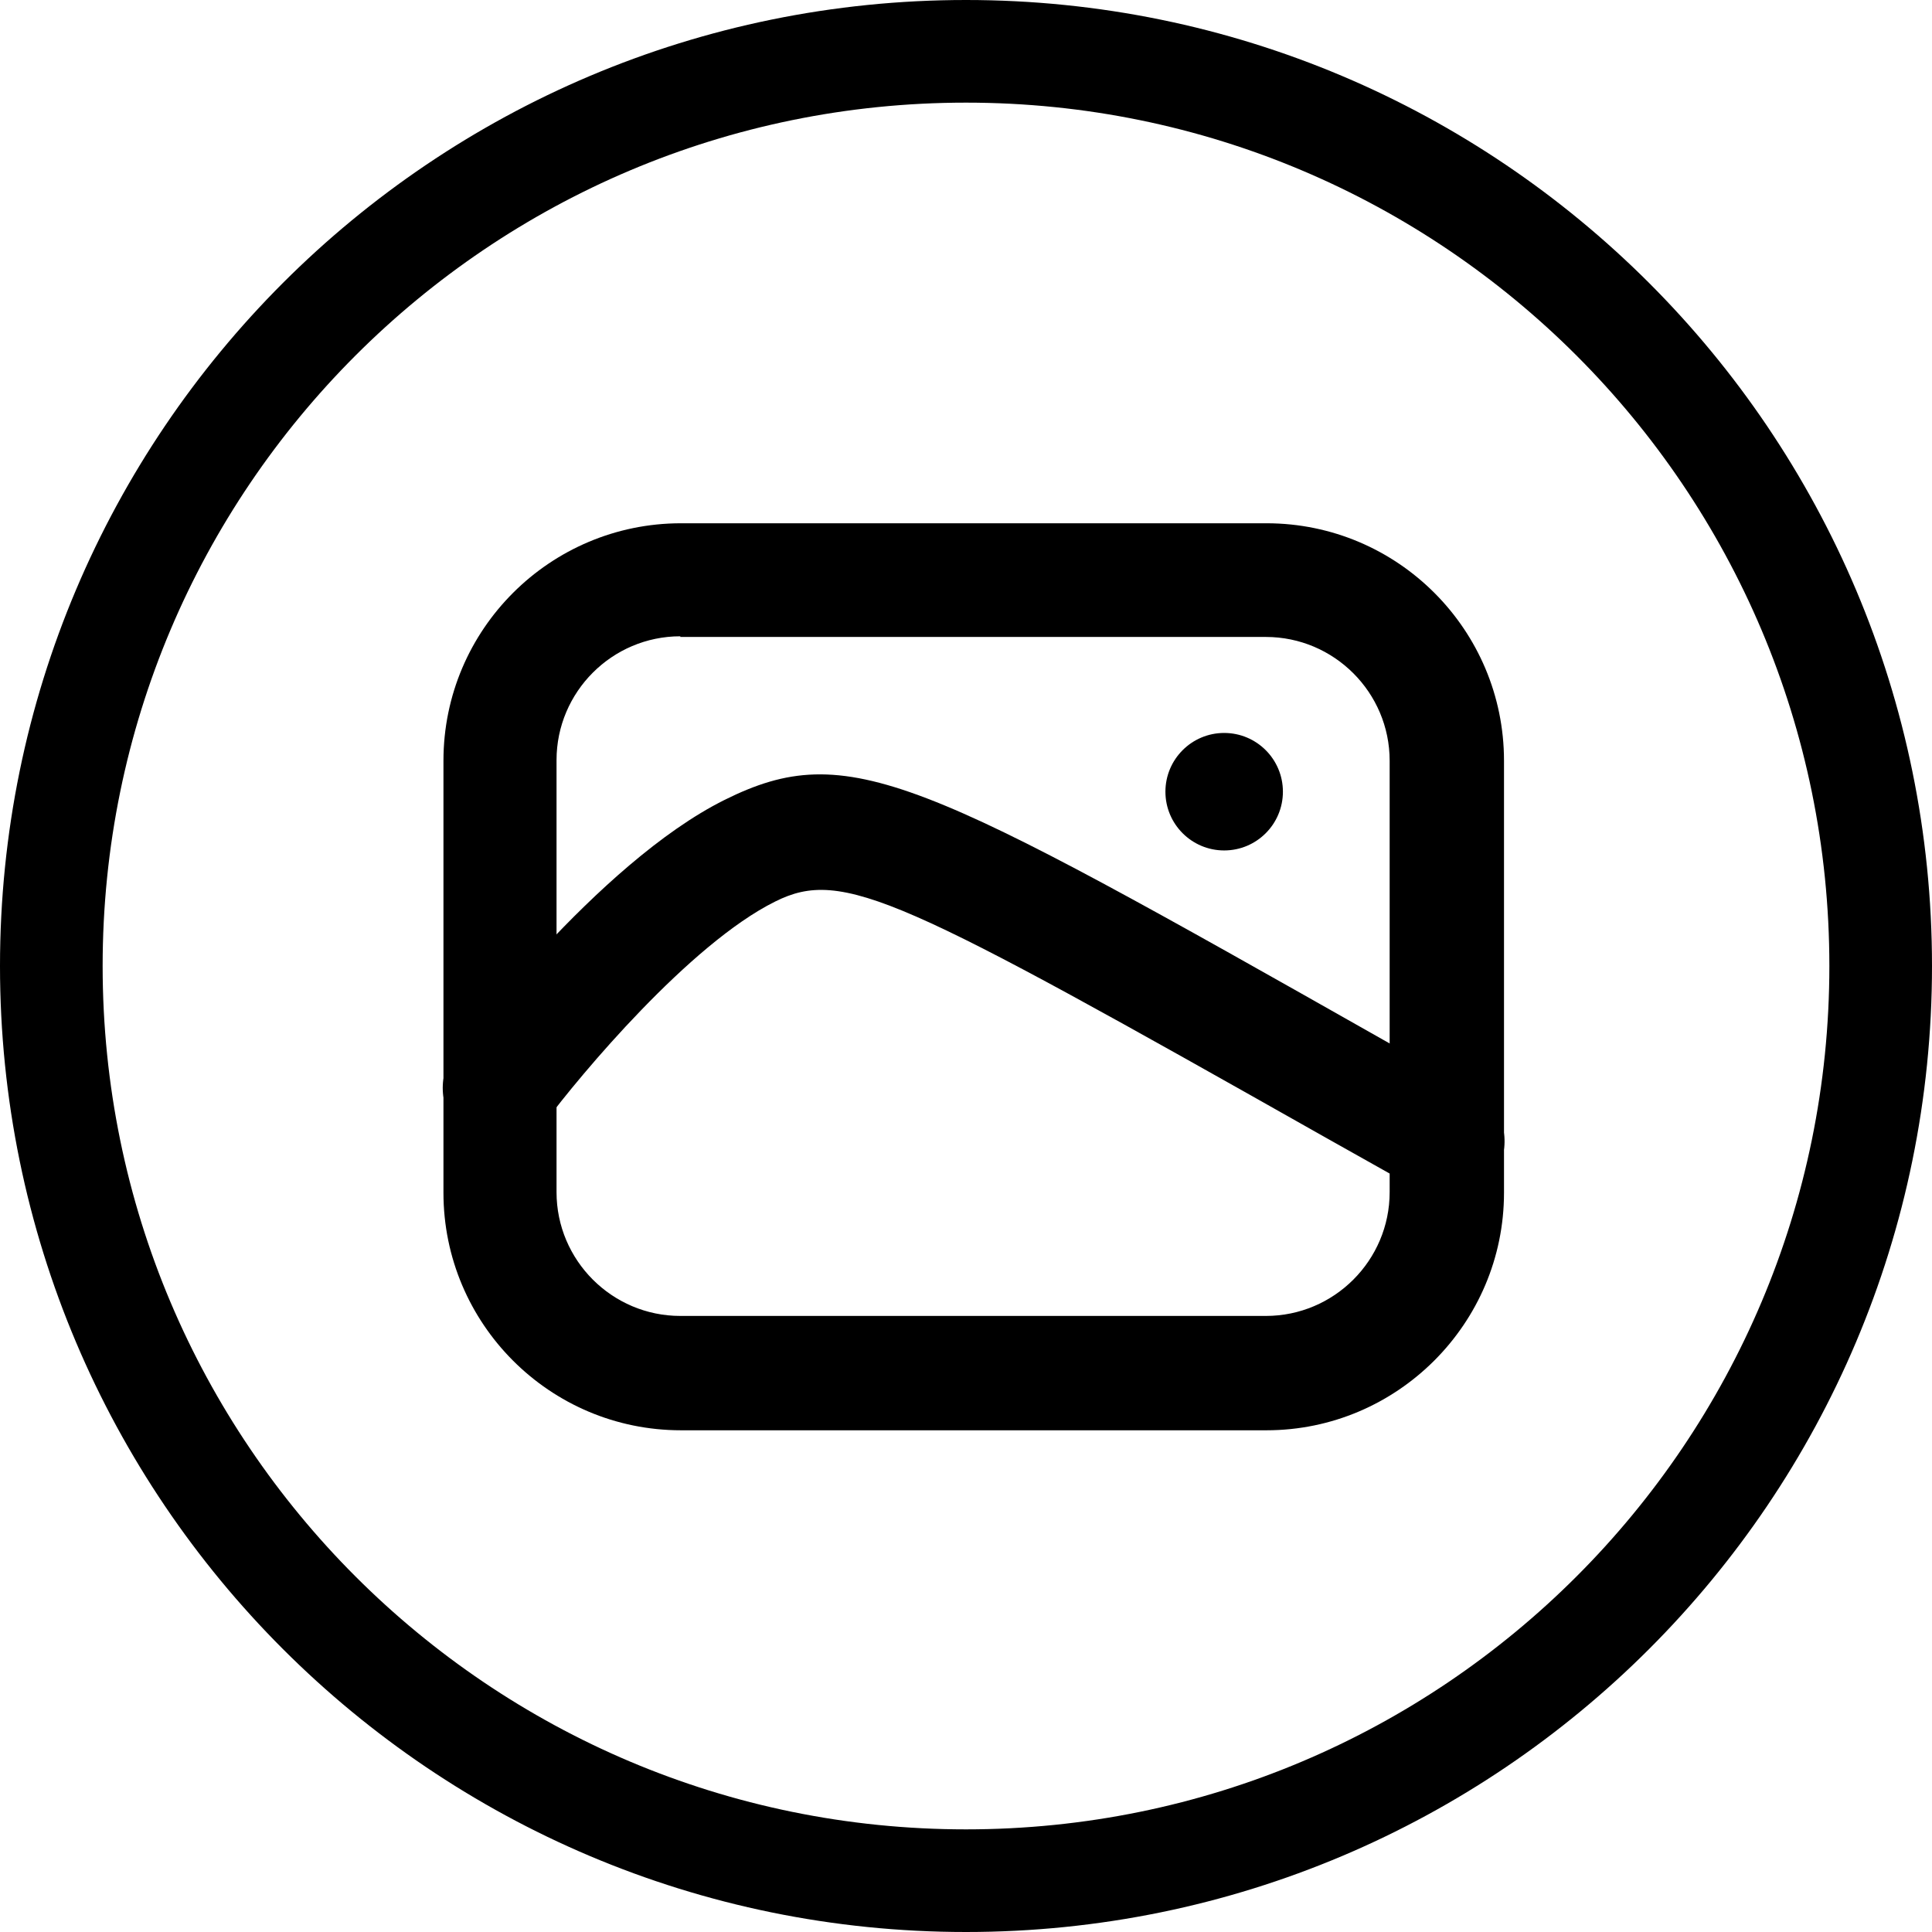
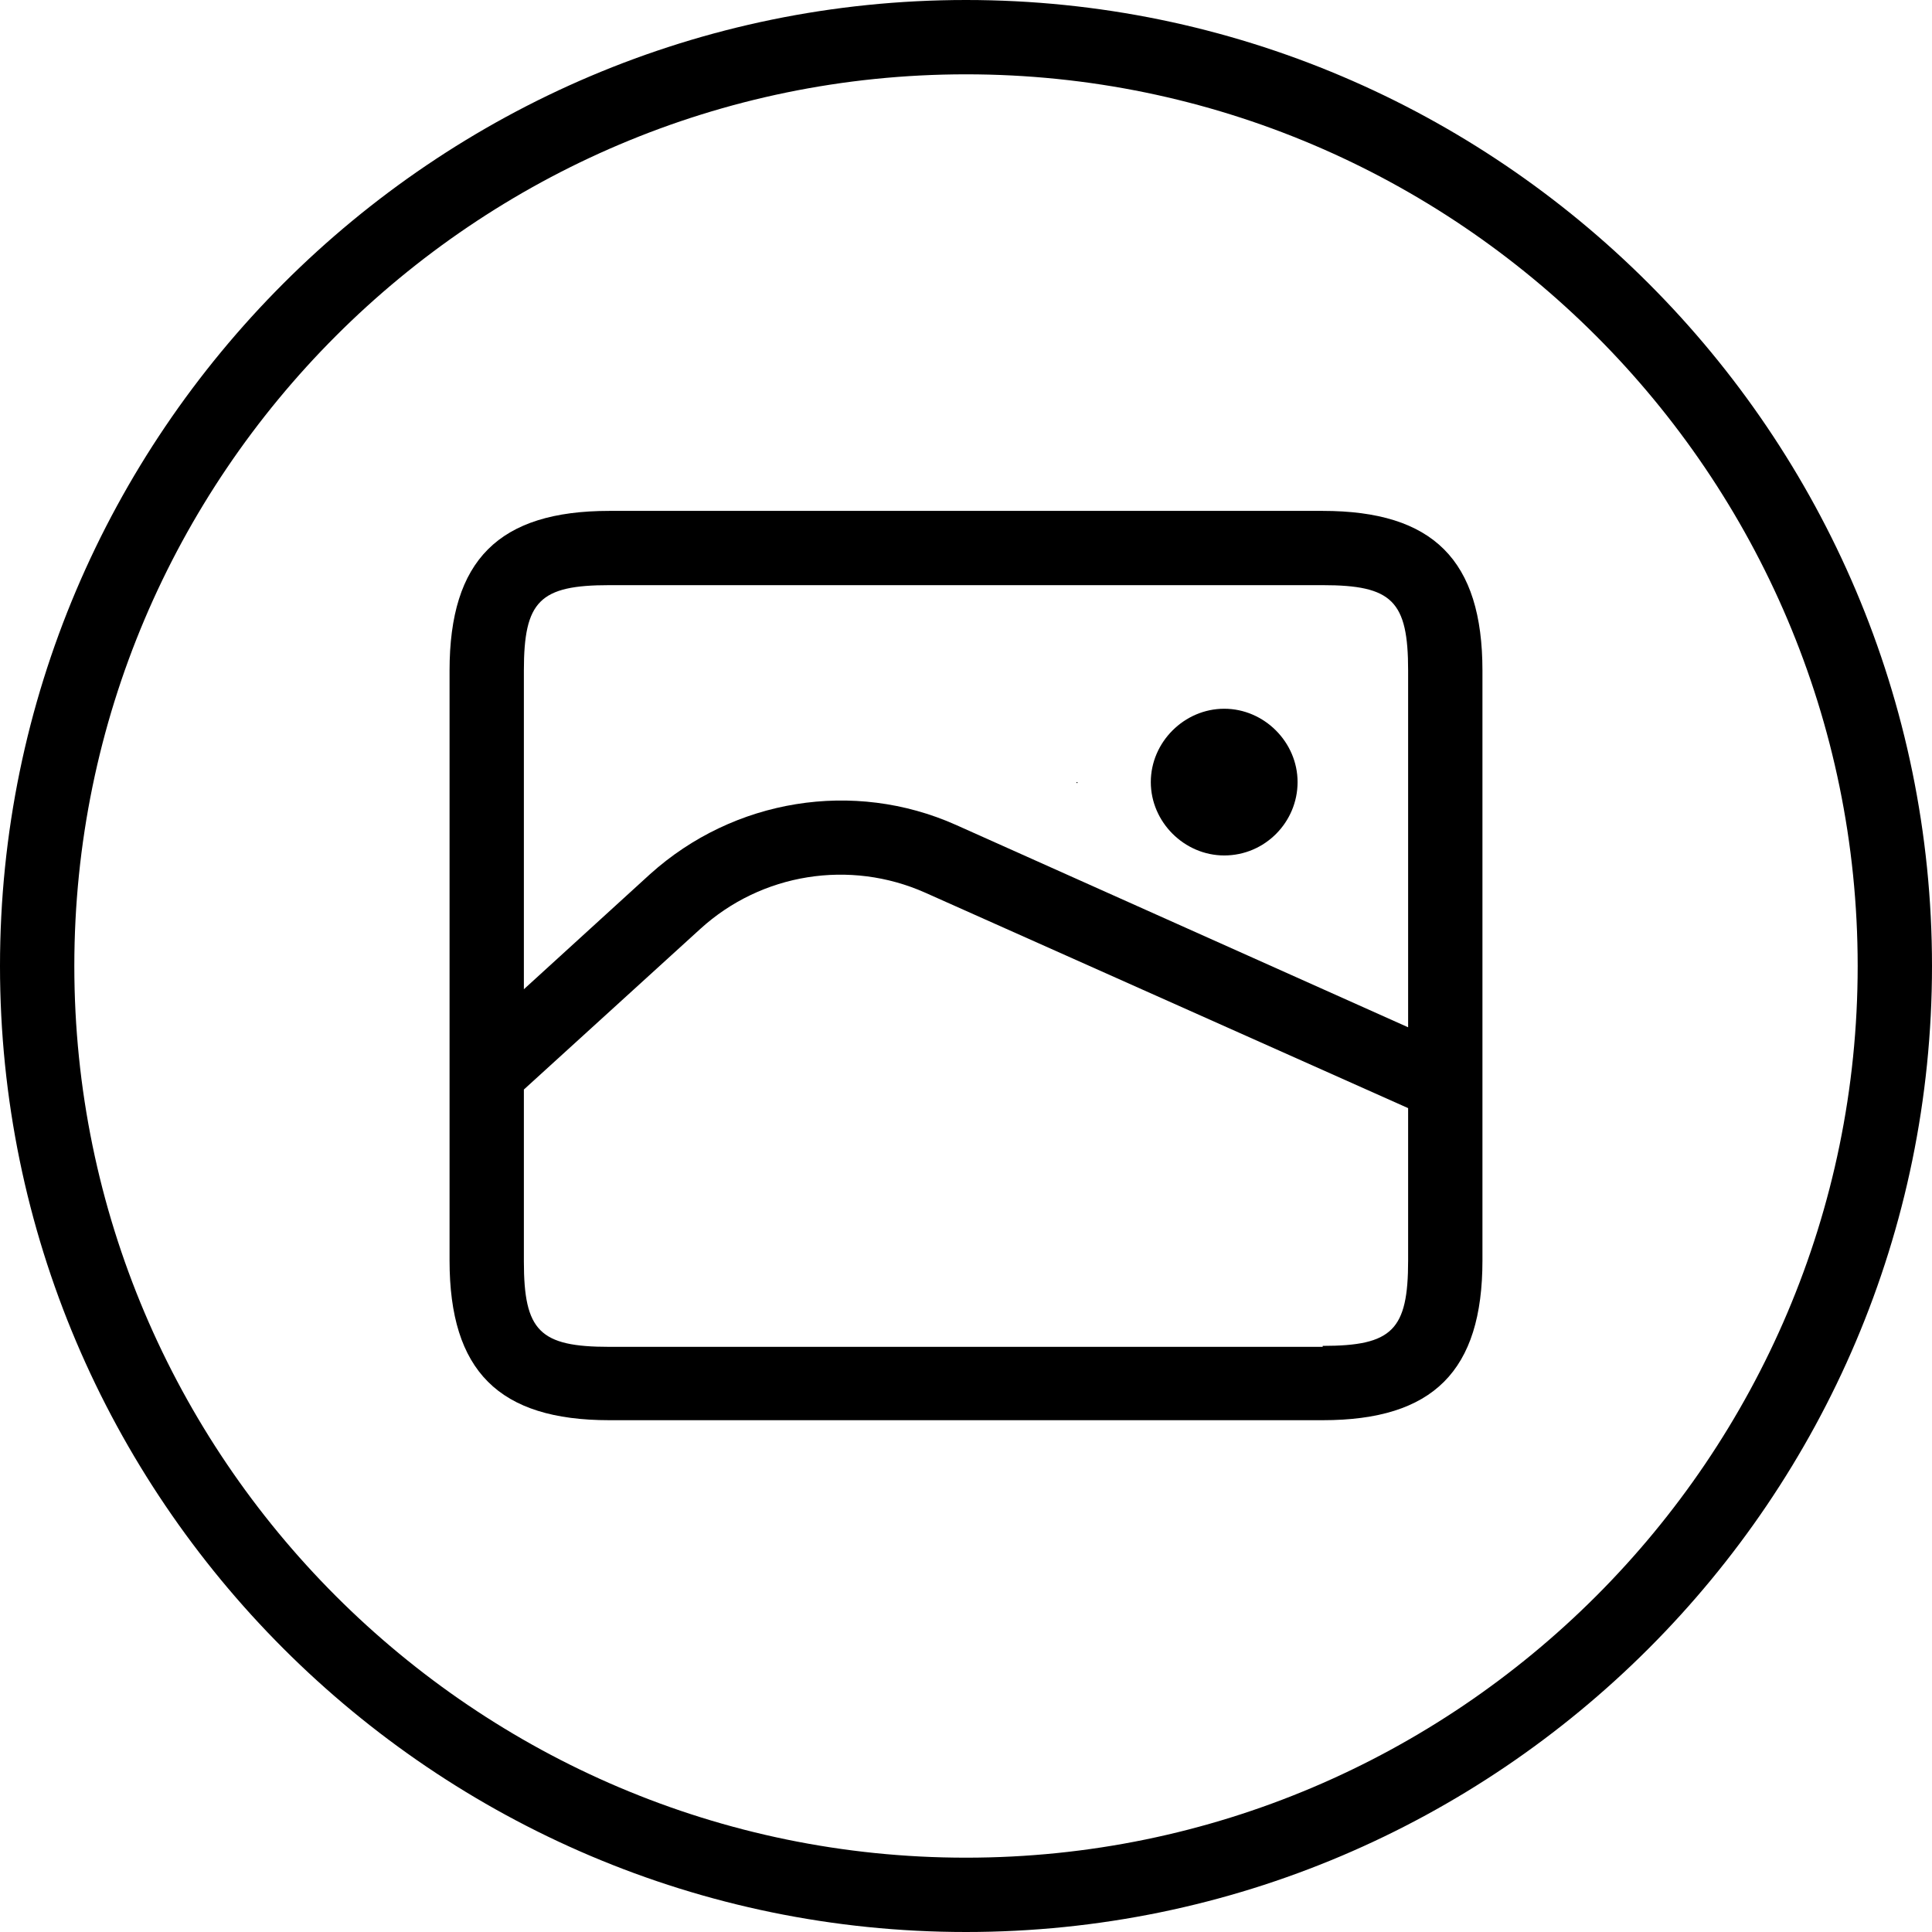
<svg xmlns="http://www.w3.org/2000/svg" width="32" height="32" viewBox="0 0 32 32" fill="none">
-   <path d="M20.276 14.086C20.814 14.086 21.249 13.65 21.249 13.113C21.249 12.576 20.814 12.14 20.276 12.14C19.739 12.14 19.303 12.576 19.303 13.113C19.303 13.65 19.739 14.086 20.276 14.086Z" fill="currentColor" />
-   <path d="M20.977 23.69H11.279C9.103 23.69 7.345 21.922 7.345 19.756V12.6C7.345 10.424 9.113 8.667 11.279 8.667H20.977C23.153 8.667 24.911 10.435 24.911 12.6V19.756C24.911 21.922 23.143 23.69 20.977 23.69ZM11.268 10.539C10.139 10.539 9.218 11.46 9.218 12.59V19.746C9.218 20.876 10.139 21.796 11.268 21.796H20.967C22.096 21.796 23.017 20.876 23.017 19.746V12.6C23.017 11.47 22.096 10.55 20.967 10.55H11.268V10.539Z" fill="currentColor" />
-   <path d="M23.969 19.84C23.812 19.84 23.655 19.798 23.509 19.714L21.982 18.856C14.909 14.86 13.968 14.368 12.838 14.933C11.425 15.634 9.605 17.81 9.03 18.584C8.716 19.003 8.13 19.087 7.712 18.773C7.293 18.459 7.209 17.873 7.523 17.454C7.617 17.329 9.898 14.295 12.001 13.249C14.062 12.224 15.244 12.883 22.913 17.224L24.44 18.082C24.89 18.333 25.057 18.909 24.796 19.369C24.618 19.672 24.294 19.84 23.969 19.84Z" fill="currentColor" />
-   <rect x="0.85" y="0.85" width="30.3" height="30.3" rx="15.15" stroke="currentColor" stroke-width="1.7" />
+   <path d="M21.908 8.462H10.092C8.262 8.462 7.446 9.277 7.446 11.108V20.877C7.446 22.708 8.262 23.523 10.092 23.523H21.908C23.738 23.523 24.554 22.708 24.554 20.877V11.108C24.554 9.277 23.738 8.462 21.908 8.462ZM10.092 9.692H21.908C23.061 9.692 23.323 9.954 23.323 11.108V17.015L15.831 13.662C14.139 12.908 12.154 13.231 10.769 14.477L8.677 16.385V11.108C8.677 9.954 8.938 9.692 10.092 9.692ZM21.908 22.308H10.092C8.938 22.308 8.677 22.046 8.677 20.892V18.046L11.6 15.385C12.615 14.461 14.077 14.231 15.323 14.785L23.323 18.354V20.877C23.323 22.031 23.061 22.292 21.908 22.292V22.308Z" fill="currentColor" />
+   <path d="M17.846 12.954H17.831V12.969H17.846V12.954Z" fill="currentColor" />
+   <path d="M20.277 14.169C20.954 14.169 21.492 13.615 21.492 12.954C21.492 12.292 20.939 11.739 20.277 11.739C19.615 11.739 19.061 12.292 19.061 12.954C19.061 13.615 19.615 14.169 20.277 14.169Z" fill="currentColor" />
+   <path d="M16 0C7.185 0 0 7.185 0 16C0 24.815 7.185 32 16 32C24.815 32 32 24.815 32 16C32 7.185 24.815 0 16 0ZM16 30.769C7.862 30.769 1.231 24.139 1.231 16C1.231 7.862 7.862 1.231 16 1.231C24.139 1.231 30.769 7.862 30.769 16C30.769 24.139 24.139 30.769 16 30.769Z" fill="currentColor" />
</svg>
